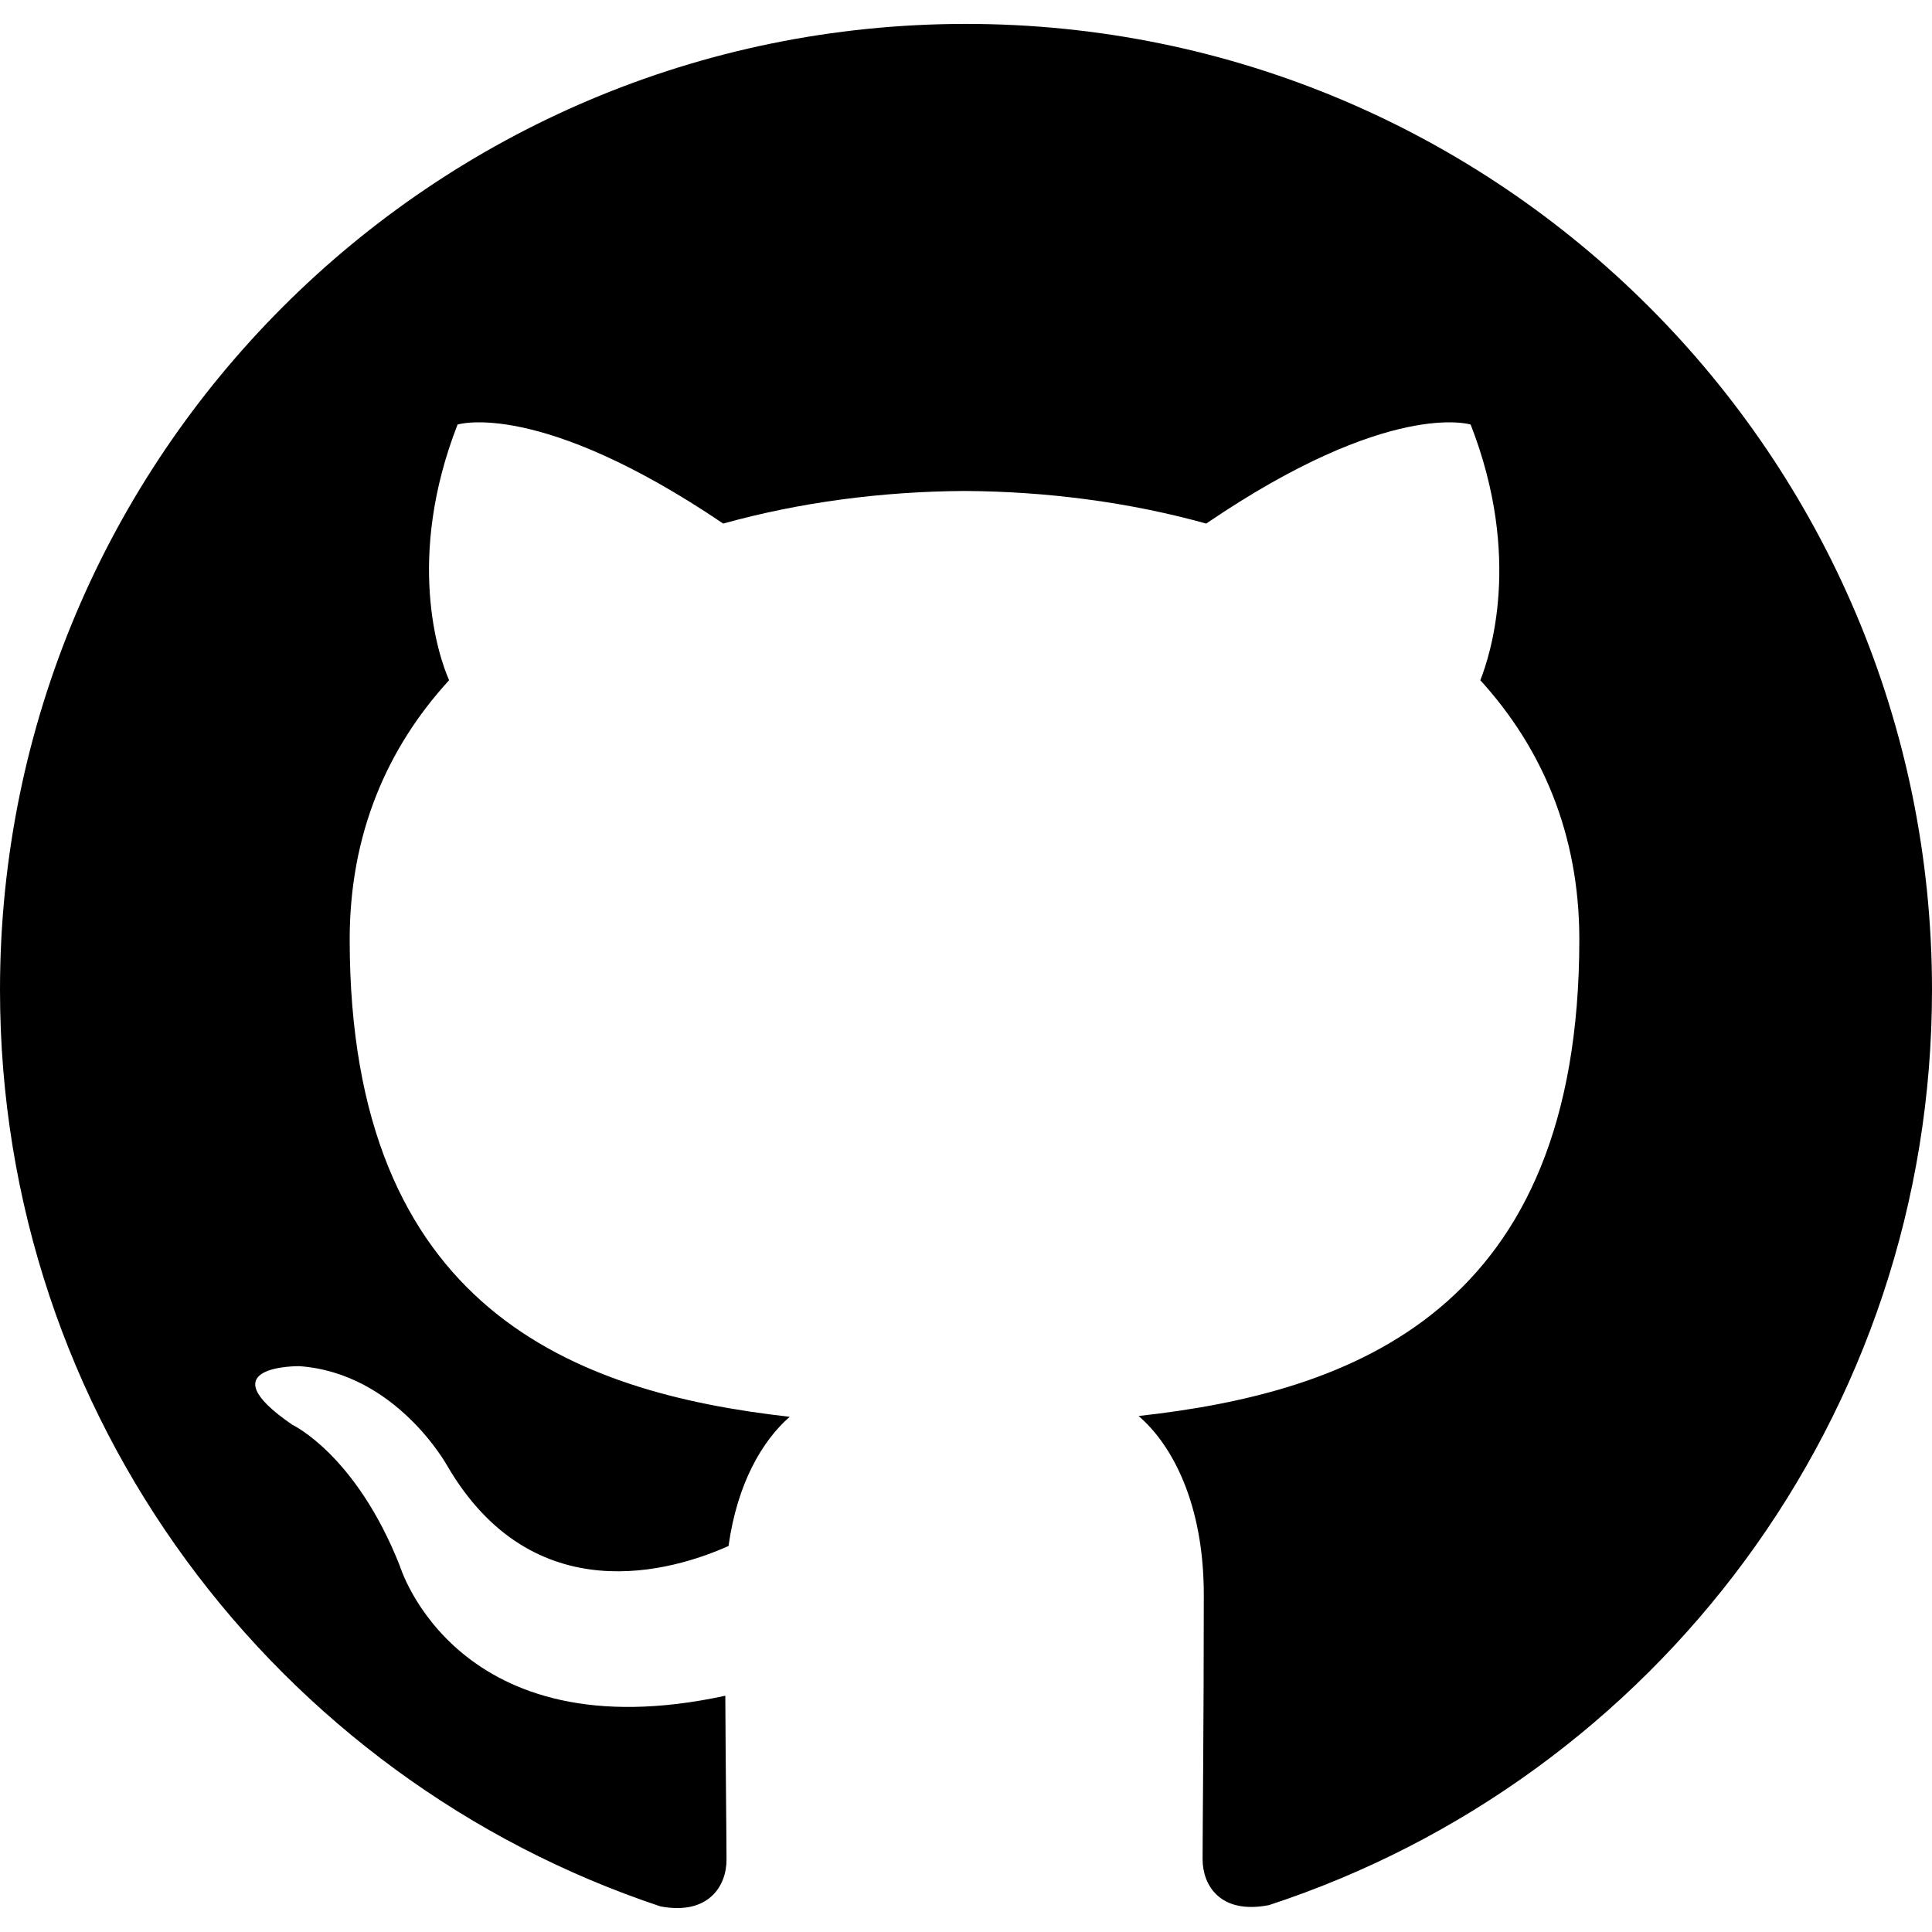
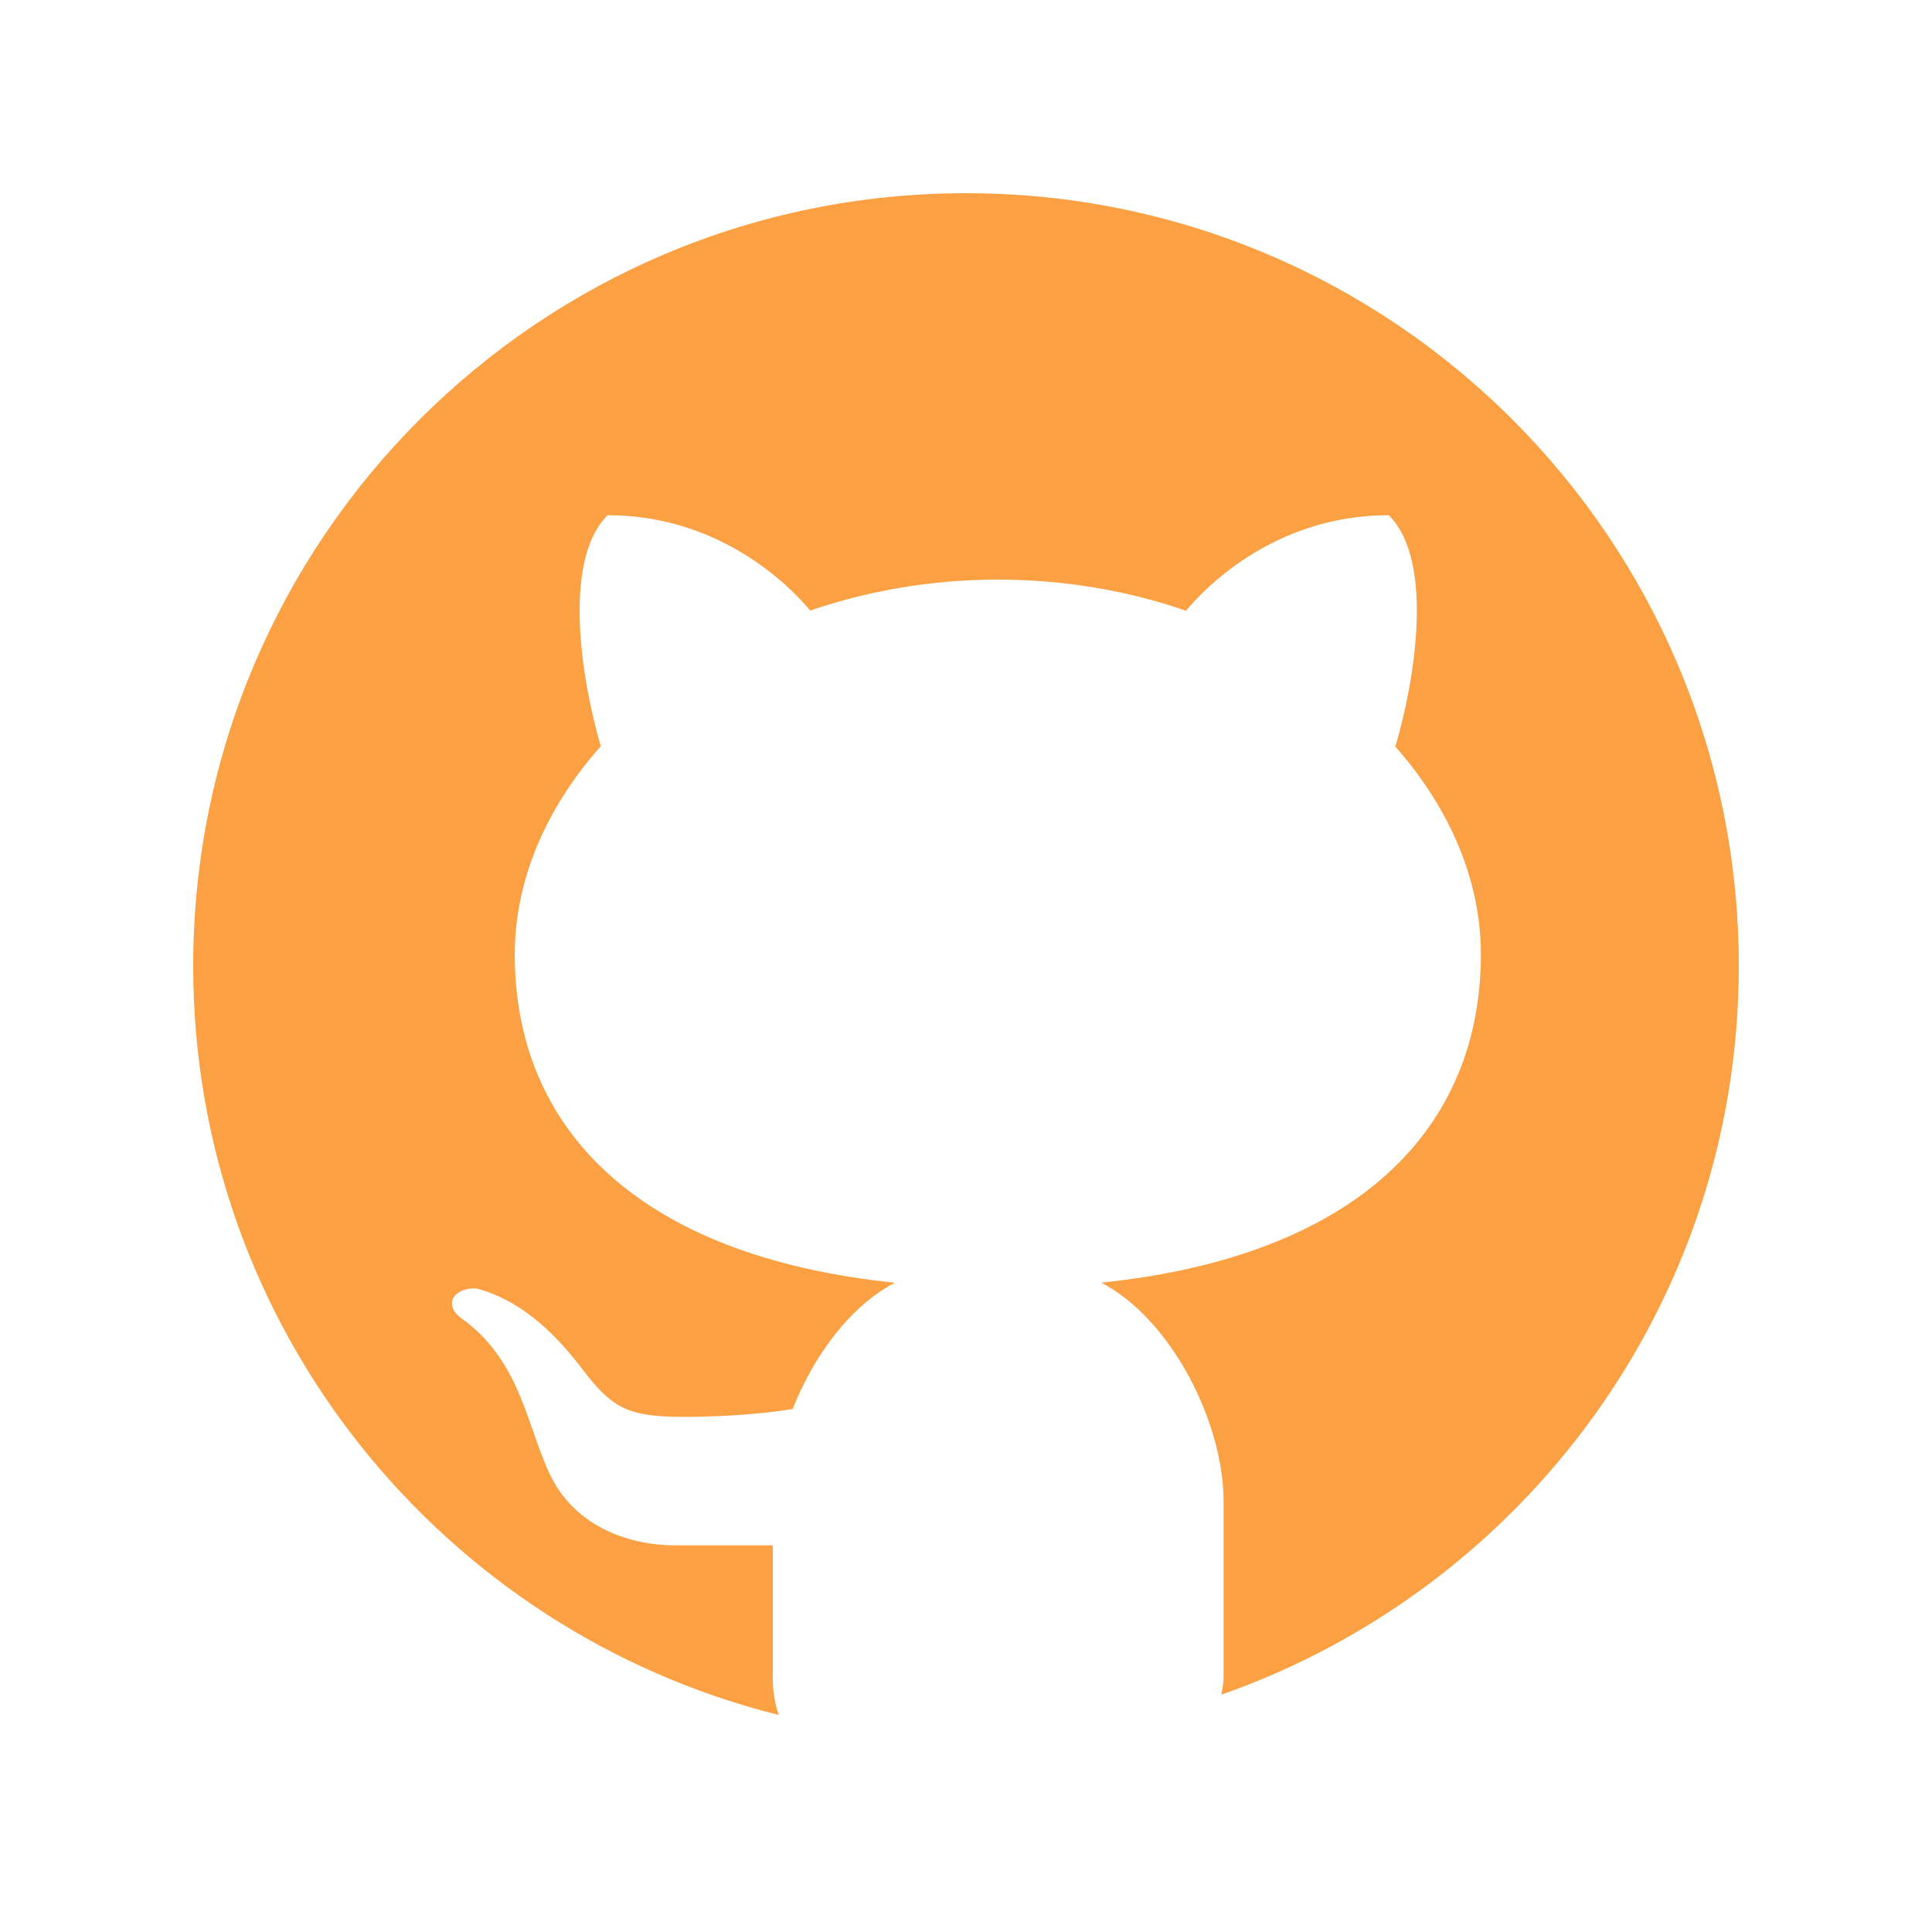
- <svg xmlns="http://www.w3.org/2000/svg" role="img" viewBox="0 0 24 24">
-   <path d="M12 .297c-6.63 0-12 5.373-12 12 0 5.303 3.438 9.8 8.205 11.385.6.113.82-.258.82-.577 0-.285-.01-1.04-.015-2.04-3.338.724-4.042-1.61-4.042-1.61C4.422 18.07 3.633 17.7 3.633 17.7c-1.087-.744.084-.729.084-.729 1.205.084 1.838 1.236 1.838 1.236 1.07 1.835 2.809 1.305 3.495.998.108-.776.417-1.305.76-1.605-2.665-.3-5.466-1.332-5.466-5.93 0-1.31.465-2.38 1.235-3.22-.135-.303-.54-1.523.105-3.176 0 0 1.005-.322 3.3 1.23.96-.267 1.98-.399 3-.405 1.02.006 2.04.138 3 .405 2.28-1.552 3.285-1.23 3.285-1.23.645 1.653.24 2.873.12 3.176.765.84 1.23 1.91 1.23 3.22 0 4.61-2.805 5.625-5.475 5.92.42.36.81 1.096.81 2.22 0 1.606-.015 2.896-.015 3.286 0 .315.21.69.825.57C20.565 22.092 24 17.592 24 12.297c0-6.627-5.373-12-12-12" />
+ <svg xmlns="http://www.w3.org/2000/svg" viewBox="0,0,256,256" width="30px" height="30px" fill-rule="nonzero">
+   <g fill="#fba144" fill-rule="nonzero" stroke="none" stroke-width="1" stroke-linecap="butt" stroke-linejoin="miter" stroke-miterlimit="10" stroke-dasharray="" stroke-dashoffset="0" font-family="none" font-weight="none" font-size="none" text-anchor="none" style="mix-blend-mode: normal">
+     <g transform="scale(8.53333,8.53333)">
+       <path d="M15,3c-6.627,0 -12,5.373 -12,12c0,5.623 3.872,10.328 9.092,11.63c-0.056,-0.162 -0.092,-0.35 -0.092,-0.583v-2.051c-0.487,0 -1.303,0 -1.508,0c-0.821,0 -1.551,-0.353 -1.905,-1.009c-0.393,-0.729 -0.461,-1.844 -1.435,-2.526c-0.289,-0.227 -0.069,-0.486 0.264,-0.451c0.615,0.174 1.125,0.596 1.605,1.222c0.478,0.627 0.703,0.769 1.596,0.769c0.433,0 1.081,-0.025 1.691,-0.121c0.328,-0.833 0.895,-1.6 1.588,-1.962c-3.996,-0.411 -5.903,-2.399 -5.903,-5.098c0,-1.162 0.495,-2.286 1.336,-3.233c-0.276,-0.94 -0.623,-2.857 0.106,-3.587c1.798,0 2.885,1.166 3.146,1.481c0.896,-0.307 1.88,-0.481 2.914,-0.481c1.036,0 2.024,0.174 2.922,0.483c0.258,-0.313 1.346,-1.483 3.148,-1.483c0.732,0.731 0.381,2.656 0.102,3.594c0.836,0.945 1.328,2.066 1.328,3.226c0,2.697 -1.904,4.684 -5.894,5.097c1.098,0.573 1.899,2.183 1.899,3.396v2.734c0,0.104 -0.023,0.179 -0.035,0.268c4.676,-1.639 8.035,-6.079 8.035,-11.315c0,-6.627 -5.373,-12 -12,-12z" />
+     </g>
+   </g>
</svg>
